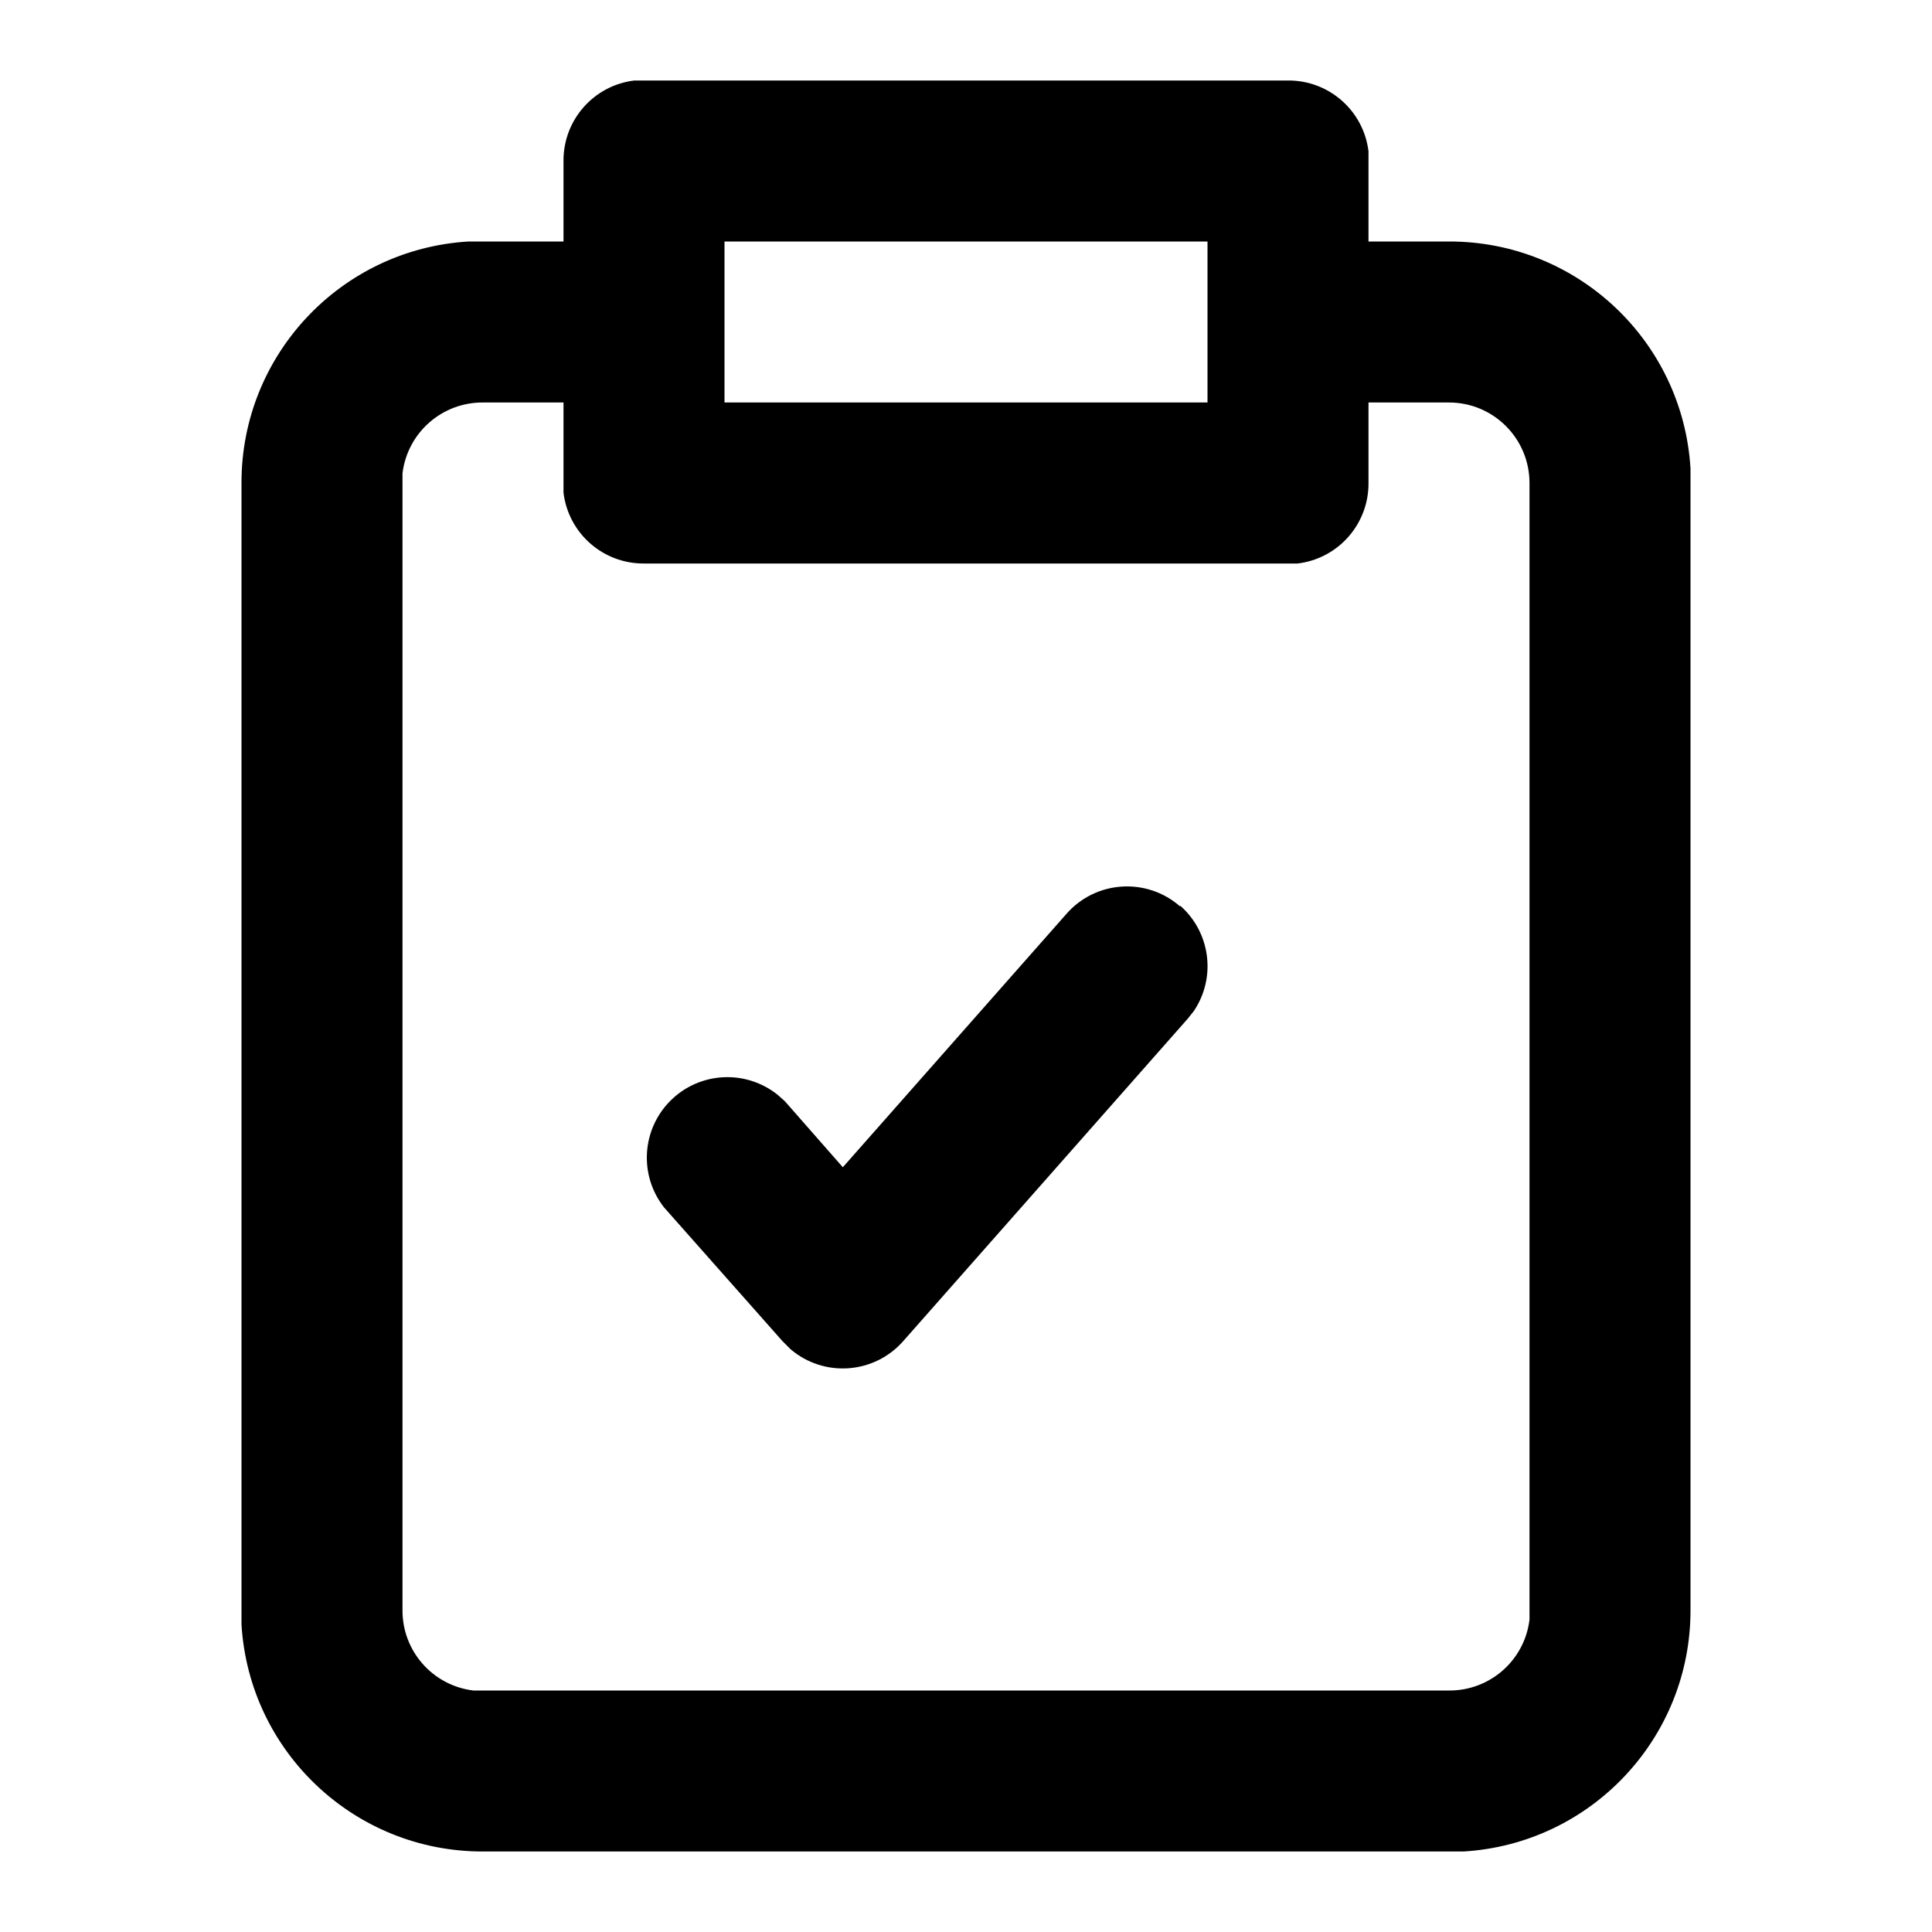
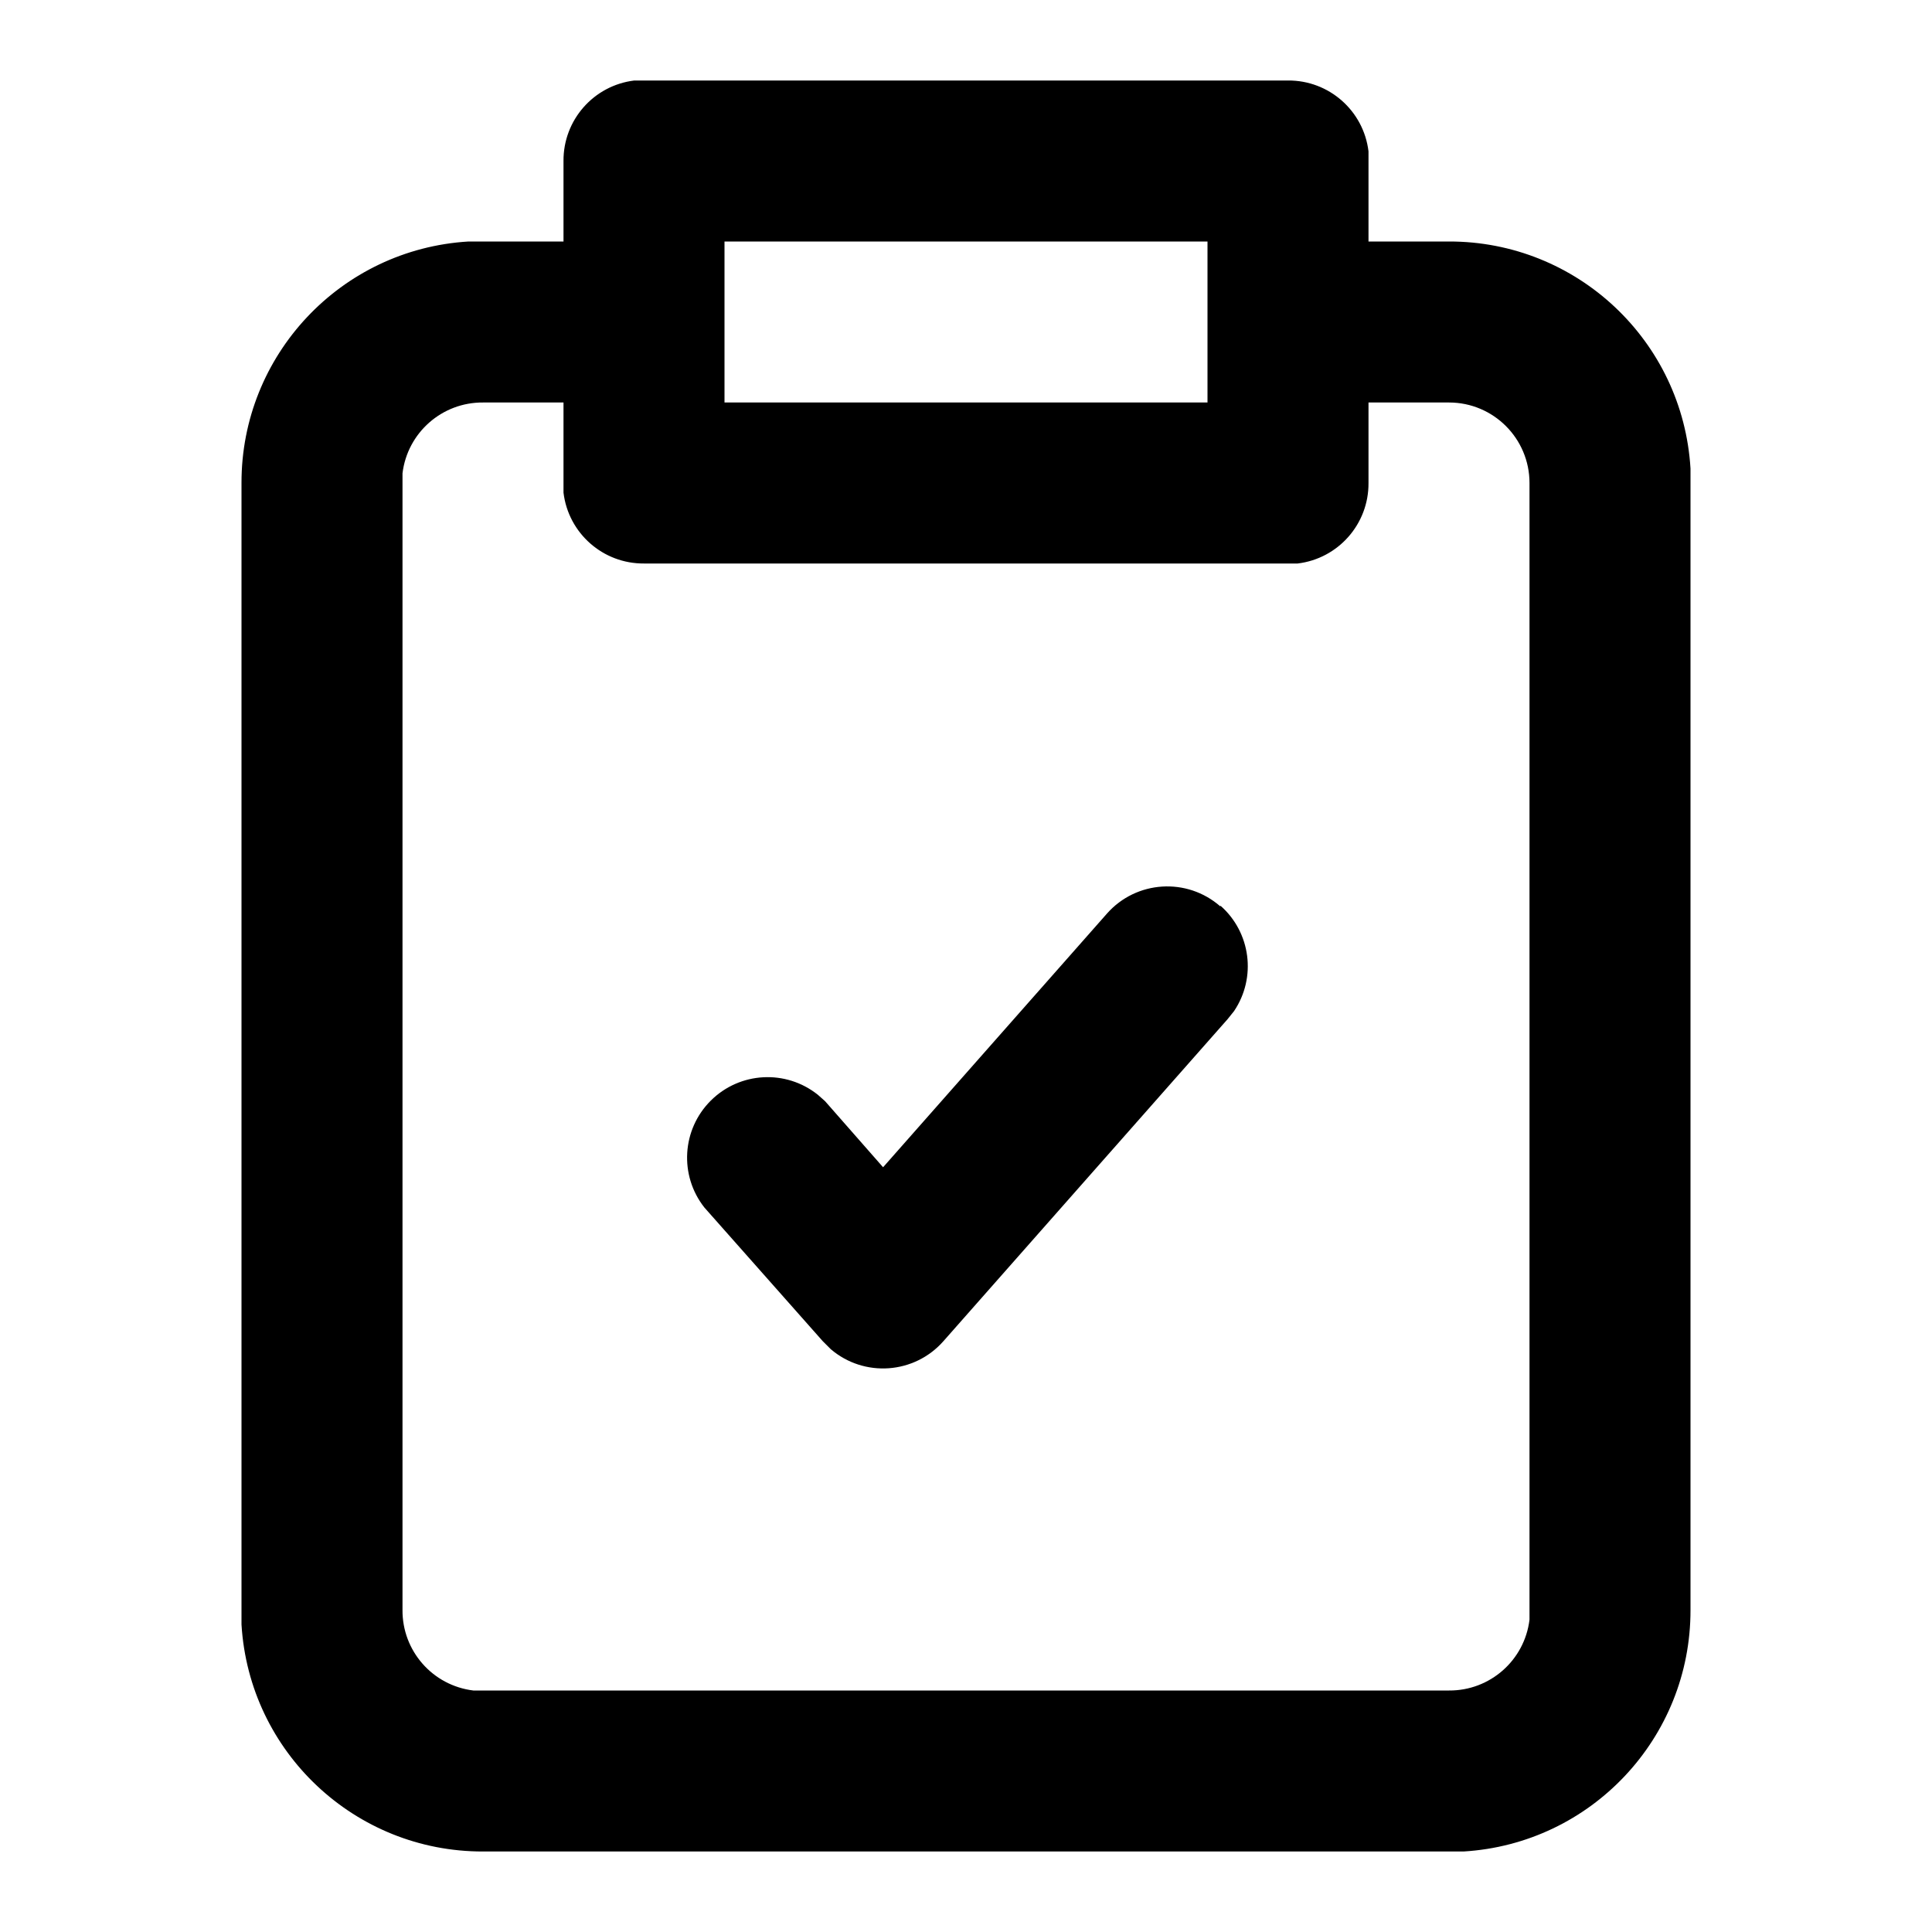
<svg xmlns="http://www.w3.org/2000/svg" viewBox="0 0 24 24">
-   <path d="M16 1a1 1 0 011 .88V3h1a3 3 0 013 2.82V20a3 3 0 01-2.82 3H6a3 3 0 01-3-2.82V6a3 3 0 012.82-3H7V2a1 1 0 01.88-1H16zM7 5H6a1 1 0 00-1 .88V20a1 1 0 00.88 1H18a1 1 0 001-.88V6a1 1 0 00-1-1h-1v1a1 1 0 01-.88 1H8a1 1 0 01-1-.88V5zm7.66 6.25a1 1 0 01.17 1.31l-.08.1-3.53 4a1 1 0 01-1.4.1l-.1-.1L8.25 15a1 1 0 011.41-1.4l.09.08.72.82 2.78-3.15a1 1 0 011.41-.09zM15 3H9v2h6V3z" />
+   <path d="M16 1a1 1 0 011 .88V3h1a3 3 0 013 2.82V20a3 3 0 01-2.82 3H6a3 3 0 01-3-2.82V6a3 3 0 012.82-3H7V2a1 1 0 01.88-1H16zM7 5H6a1 1 0 00-1 .88V20a1 1 0 00.88 1H18a1 1 0 001-.88V6a1 1 0 00-1-1h-1v1a1 1 0 01-.88 1H8a1 1 0 01-1-.88V5zm8.16 6.25a1 1 0 01.17 1.31l-.08.1-3.53 4a1 1 0 01-1.4.1l-.1-.1L8.75 15a1 1 0 011.41-1.4l.09.08.72.82 2.78-3.15a1 1 0 011.41-.09zM15 3H9v2h6V3z" />
</svg>
